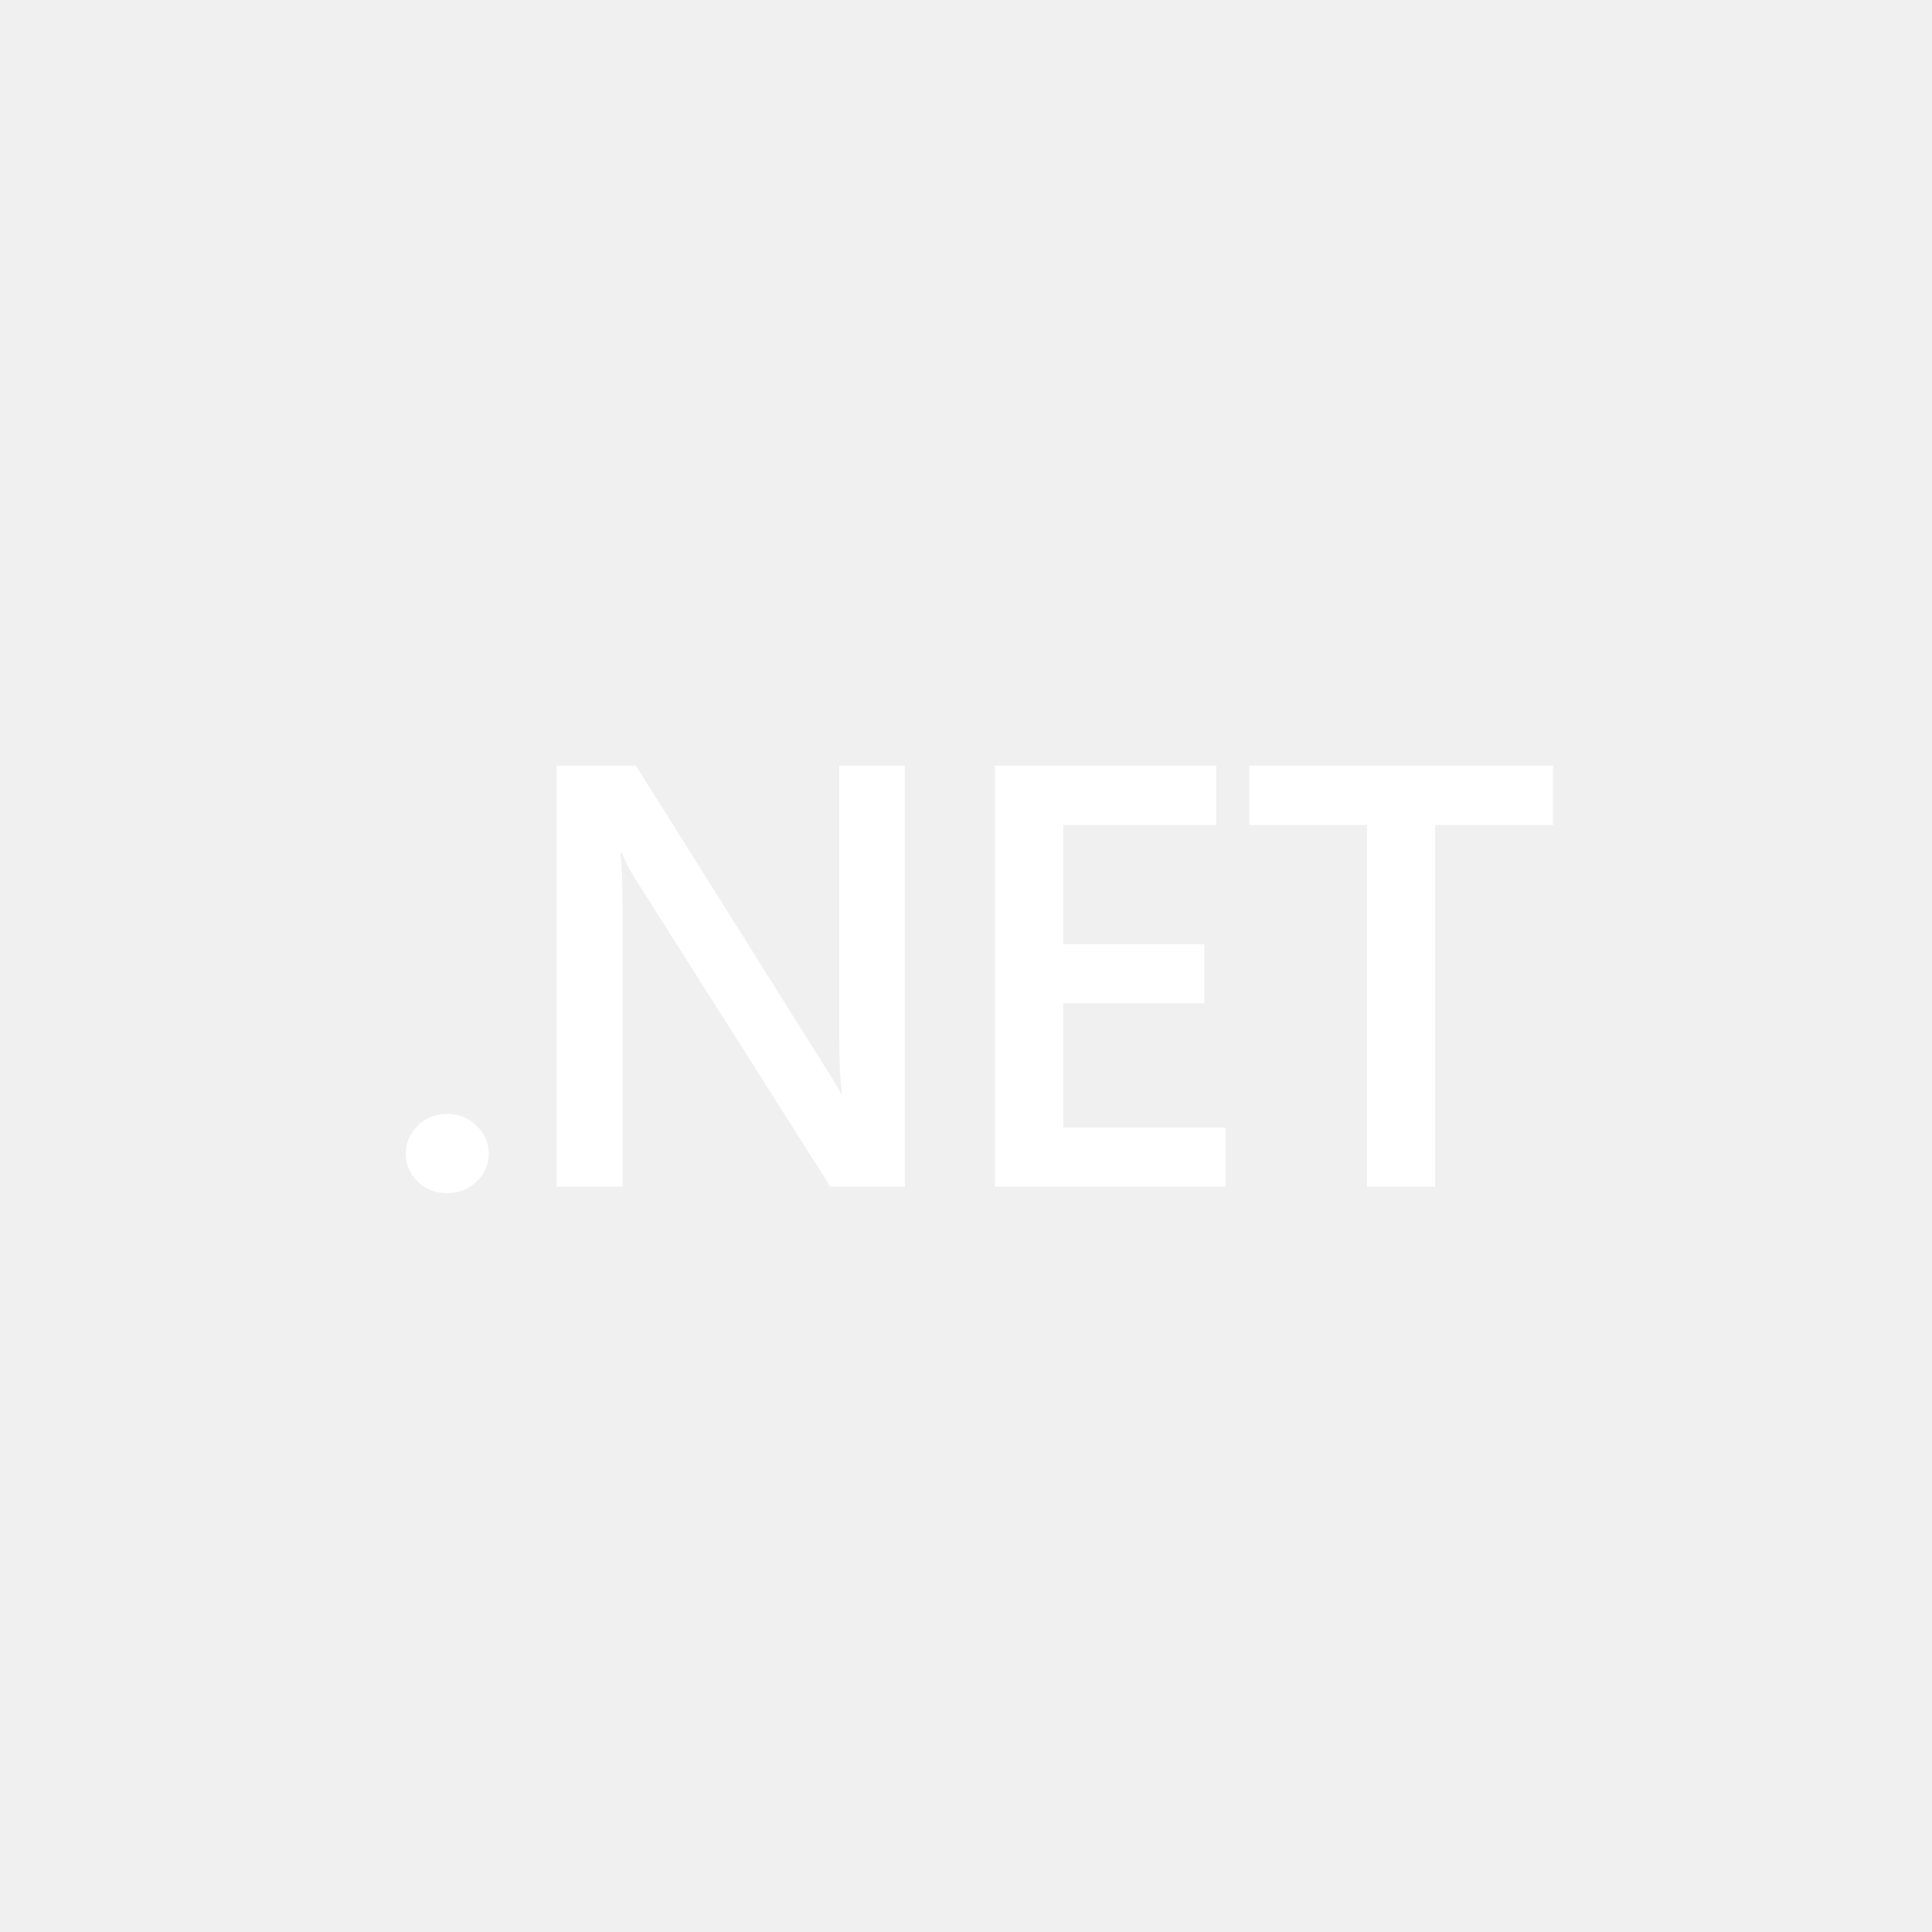
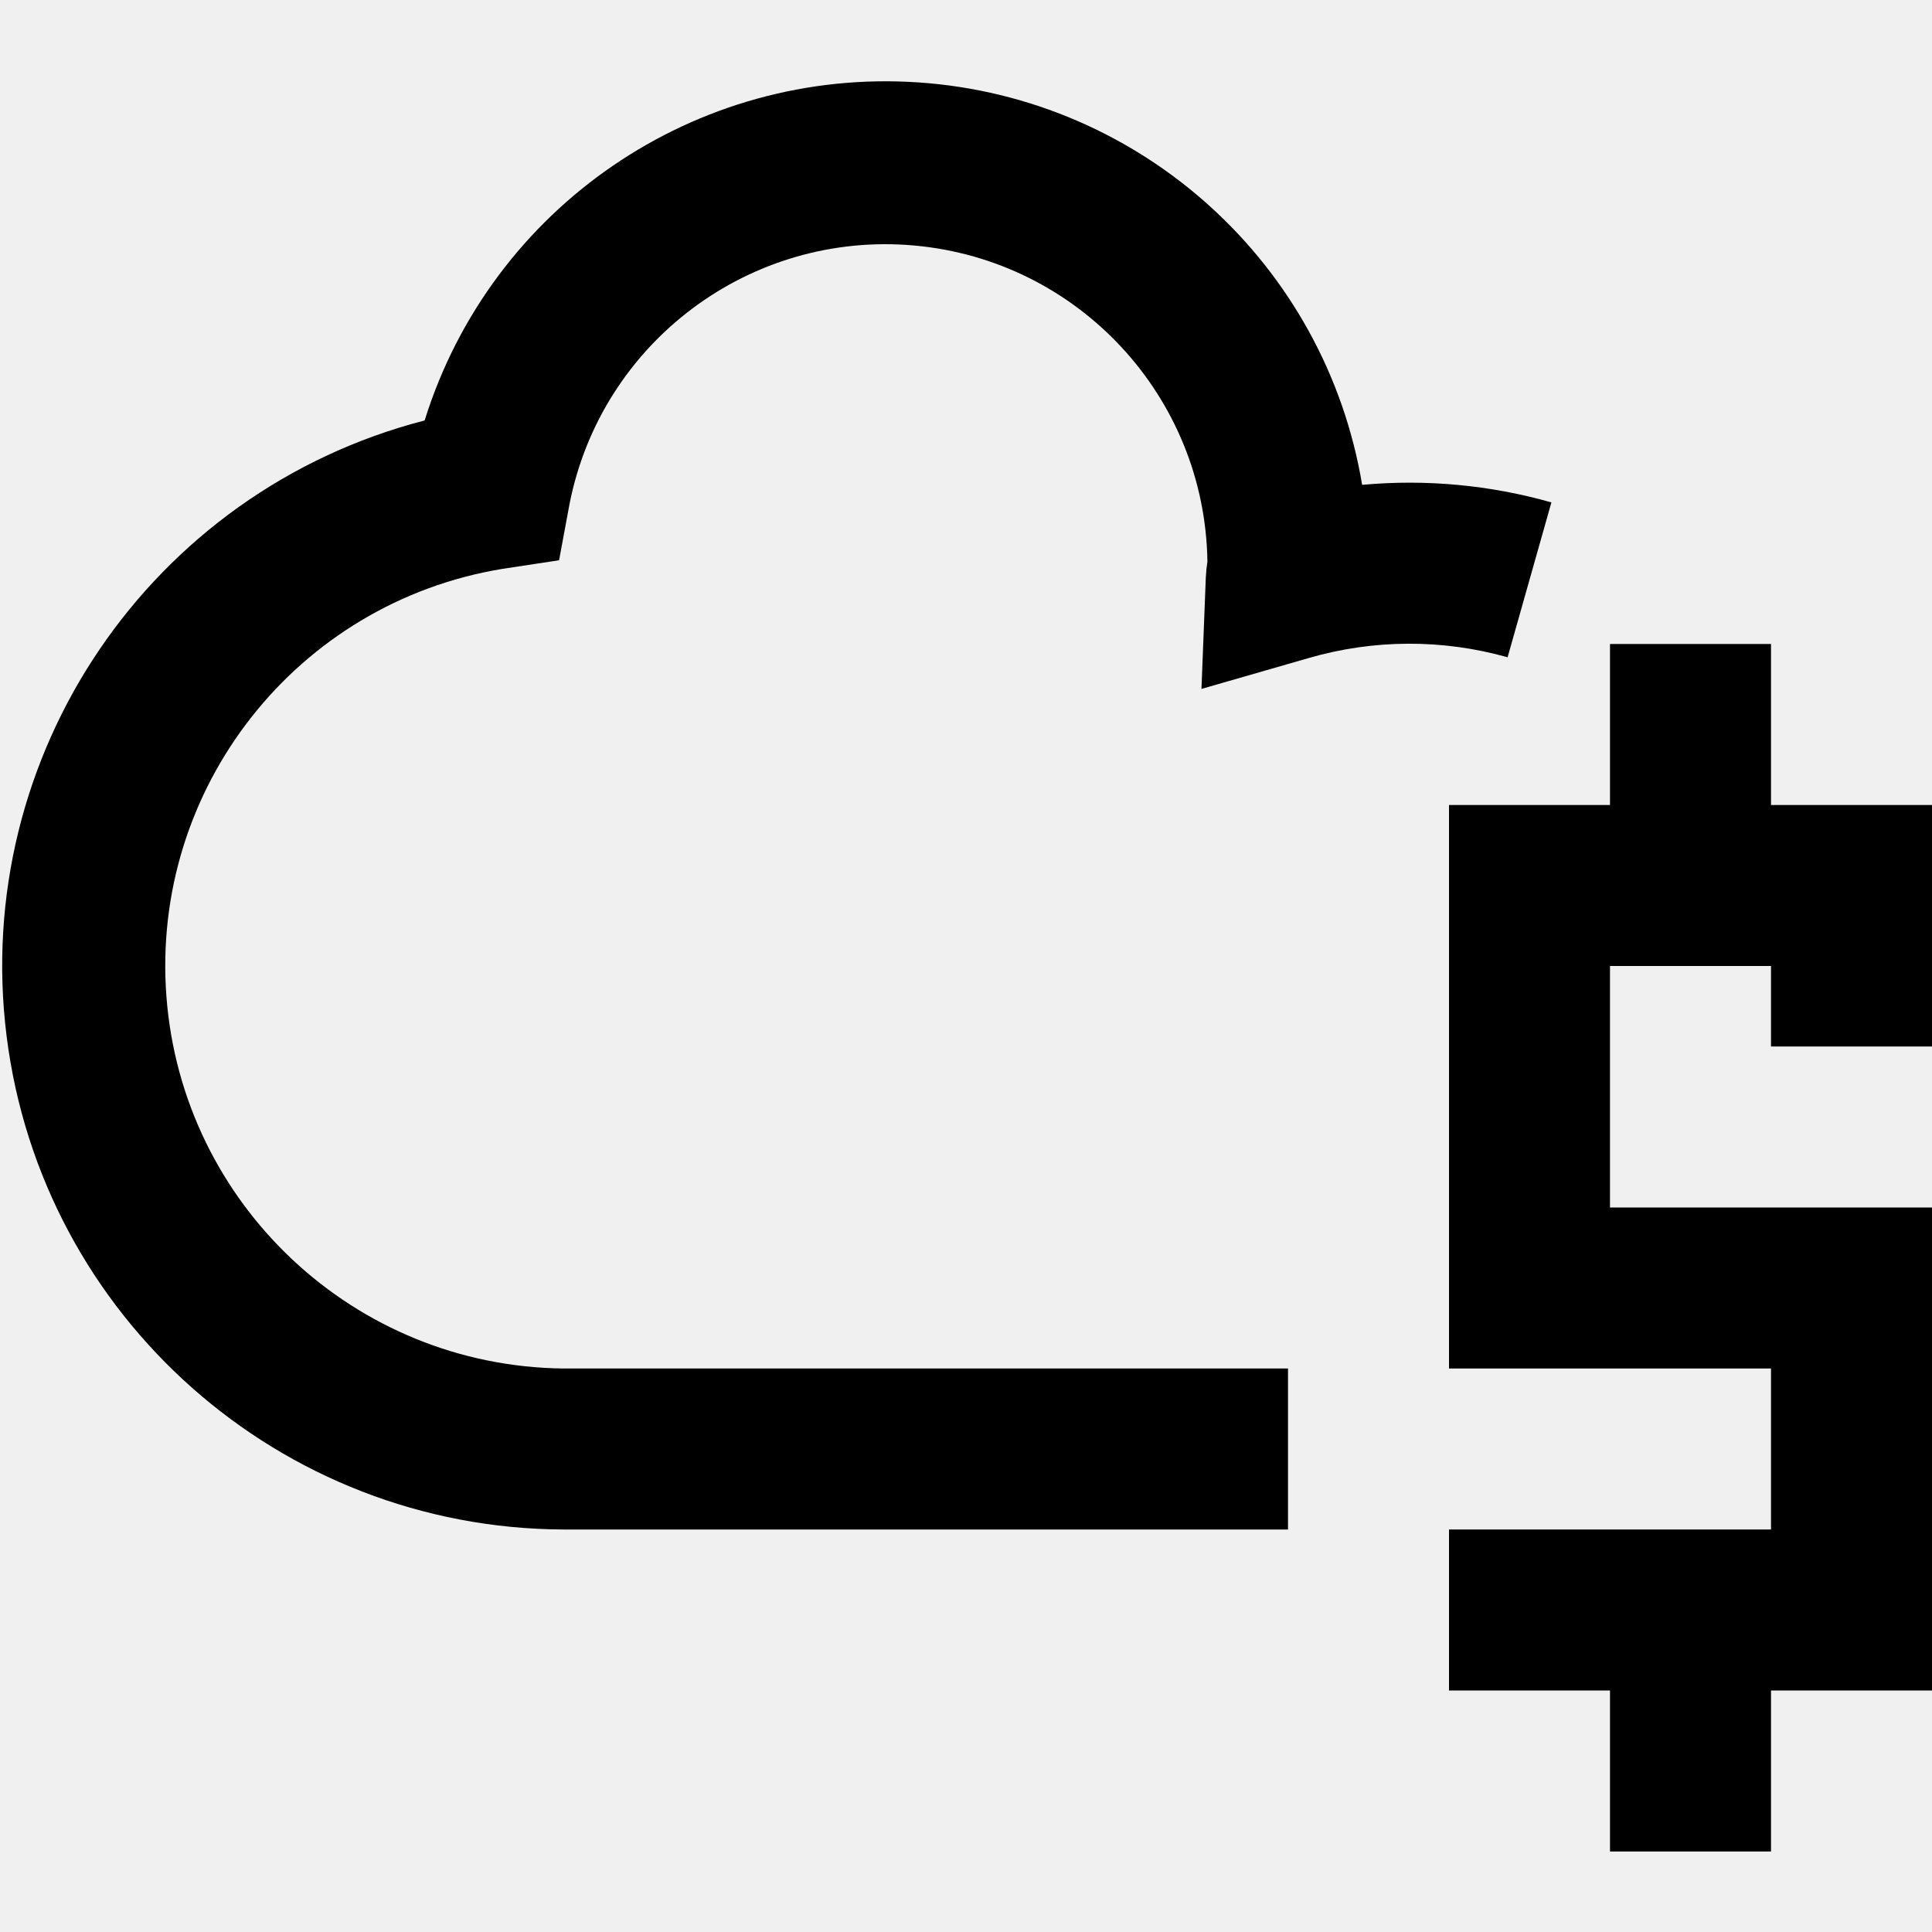
- <svg xmlns="http://www.w3.org/2000/svg" width="456" height="456" viewBox="0 0 456 456" version="1.1" xml:space="preserve" style="fill-rule:evenodd;clip-rule:evenodd;stroke-linejoin:round;stroke-miterlimit:2;">
-   <path d="m 105.5,281.609 c -2.703,0 -5.001,-0.9 -6.893,-2.702 -1.892,-1.848 -2.838,-4.042 -2.838,-6.582 0,-2.587 0.946,-4.804 2.838,-6.652 1.892,-1.848 4.19,-2.772 6.893,-2.772 2.748,0 5.068,0.924 6.96,2.772 1.937,1.848 2.906,4.064 2.906,6.652 0,2.54 -0.968,4.734 -2.906,6.582 -1.892,1.802 -4.212,2.702 -6.96,2.702 z" style="fill:#ffffff;fill-rule:nonzero;stroke-width:0.838" />
-   <path d="M 213.561,280.084 H 195.99 L 149.7,207.054 c -1.171,-1.848 -2.14,-3.765 -2.906,-5.751 h -0.406 c 0.361,2.125 0.541,6.675 0.541,13.65 v 65.132 h -15.543 v -99.36 h 18.719 l 44.737,71.298 c 1.892,2.957 3.109,4.989 3.649,6.098 h 0.27 c -0.45,-2.632 -0.676,-7.09 -0.676,-13.373 v -64.023 h 15.476 z" style="fill:#ffffff;fill-rule:nonzero;stroke-width:0.838" />
-   <path d="m 289.251,280.084 h -54.401 v -99.36 h 52.238 v 13.997 h -36.154 v 28.131 h 33.316 v 13.927 h -33.316 v 29.378 h 38.316 z" style="fill:#ffffff;fill-rule:nonzero;stroke-width:0.838" />
-   <path d="M 366.565,194.721 H 338.722 v 85.363 h -16.084 v -85.363 h -27.775 v -13.997 h 71.701 z" style="fill:#ffffff;fill-rule:nonzero;stroke-width:0.838" />
+ <svg xmlns="http://www.w3.org/2000/svg" viewBox="0 0 24 24">
+   <g id="_16.Funding" data-name="16.Funding">
+     <path d="M16,19H7A7,7,0,0,1,5.275,5.223a6,6,0,0,1,11.646.8,6.45,6.45,0,0,1,2.351.218l-.544,1.924a4.491,4.491,0,0,0-2.473.01l-1.33.383.054-1.383a1.881,1.881,0,0,1,.02-.2A4,4,0,0,0,7.075,6.26l-.13.7-.7.106A5,5,0,0,0,7,17h9Z" />
+     <polygon points="24 21 18 21 18 19 22 19 22 17 18 17 18 10 24 10 24 13 22 13 22 12 20 12 20 15 24 15 24 21" />
+     <rect x="20" y="8" width="2" height="3" />
+     <rect x="20" y="20" width="2" height="3" />
+   </g>
</svg>
